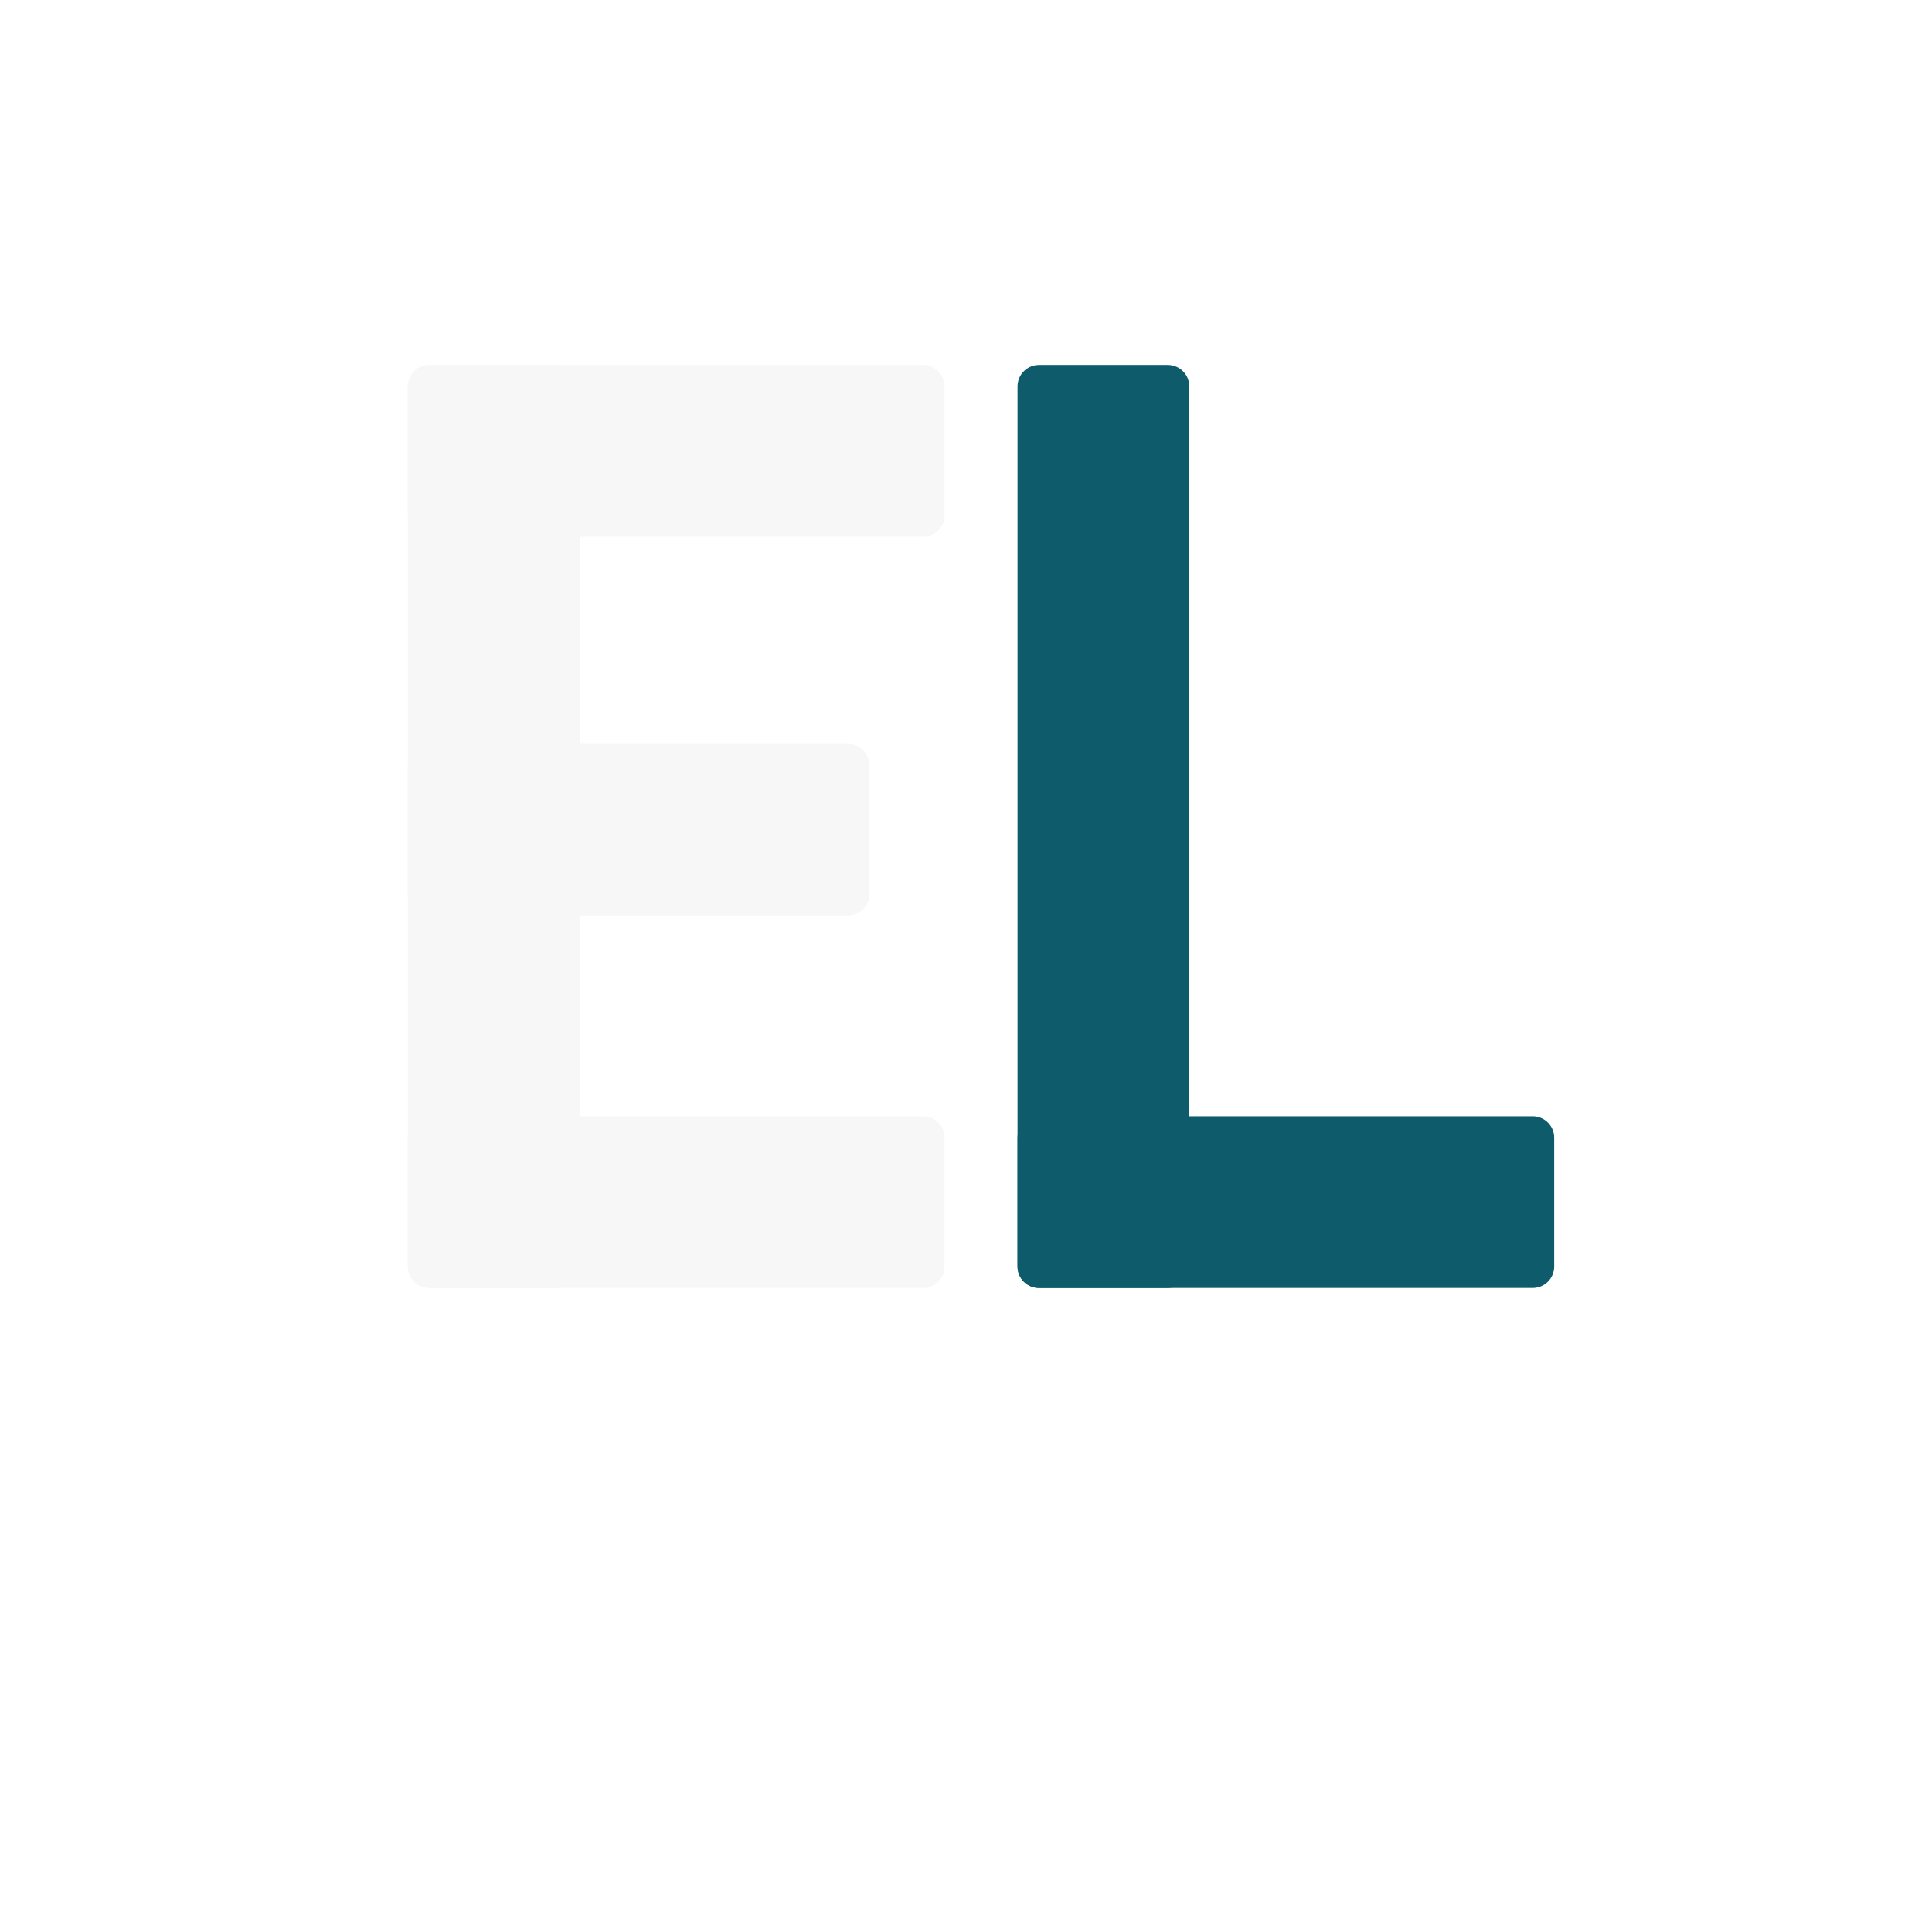
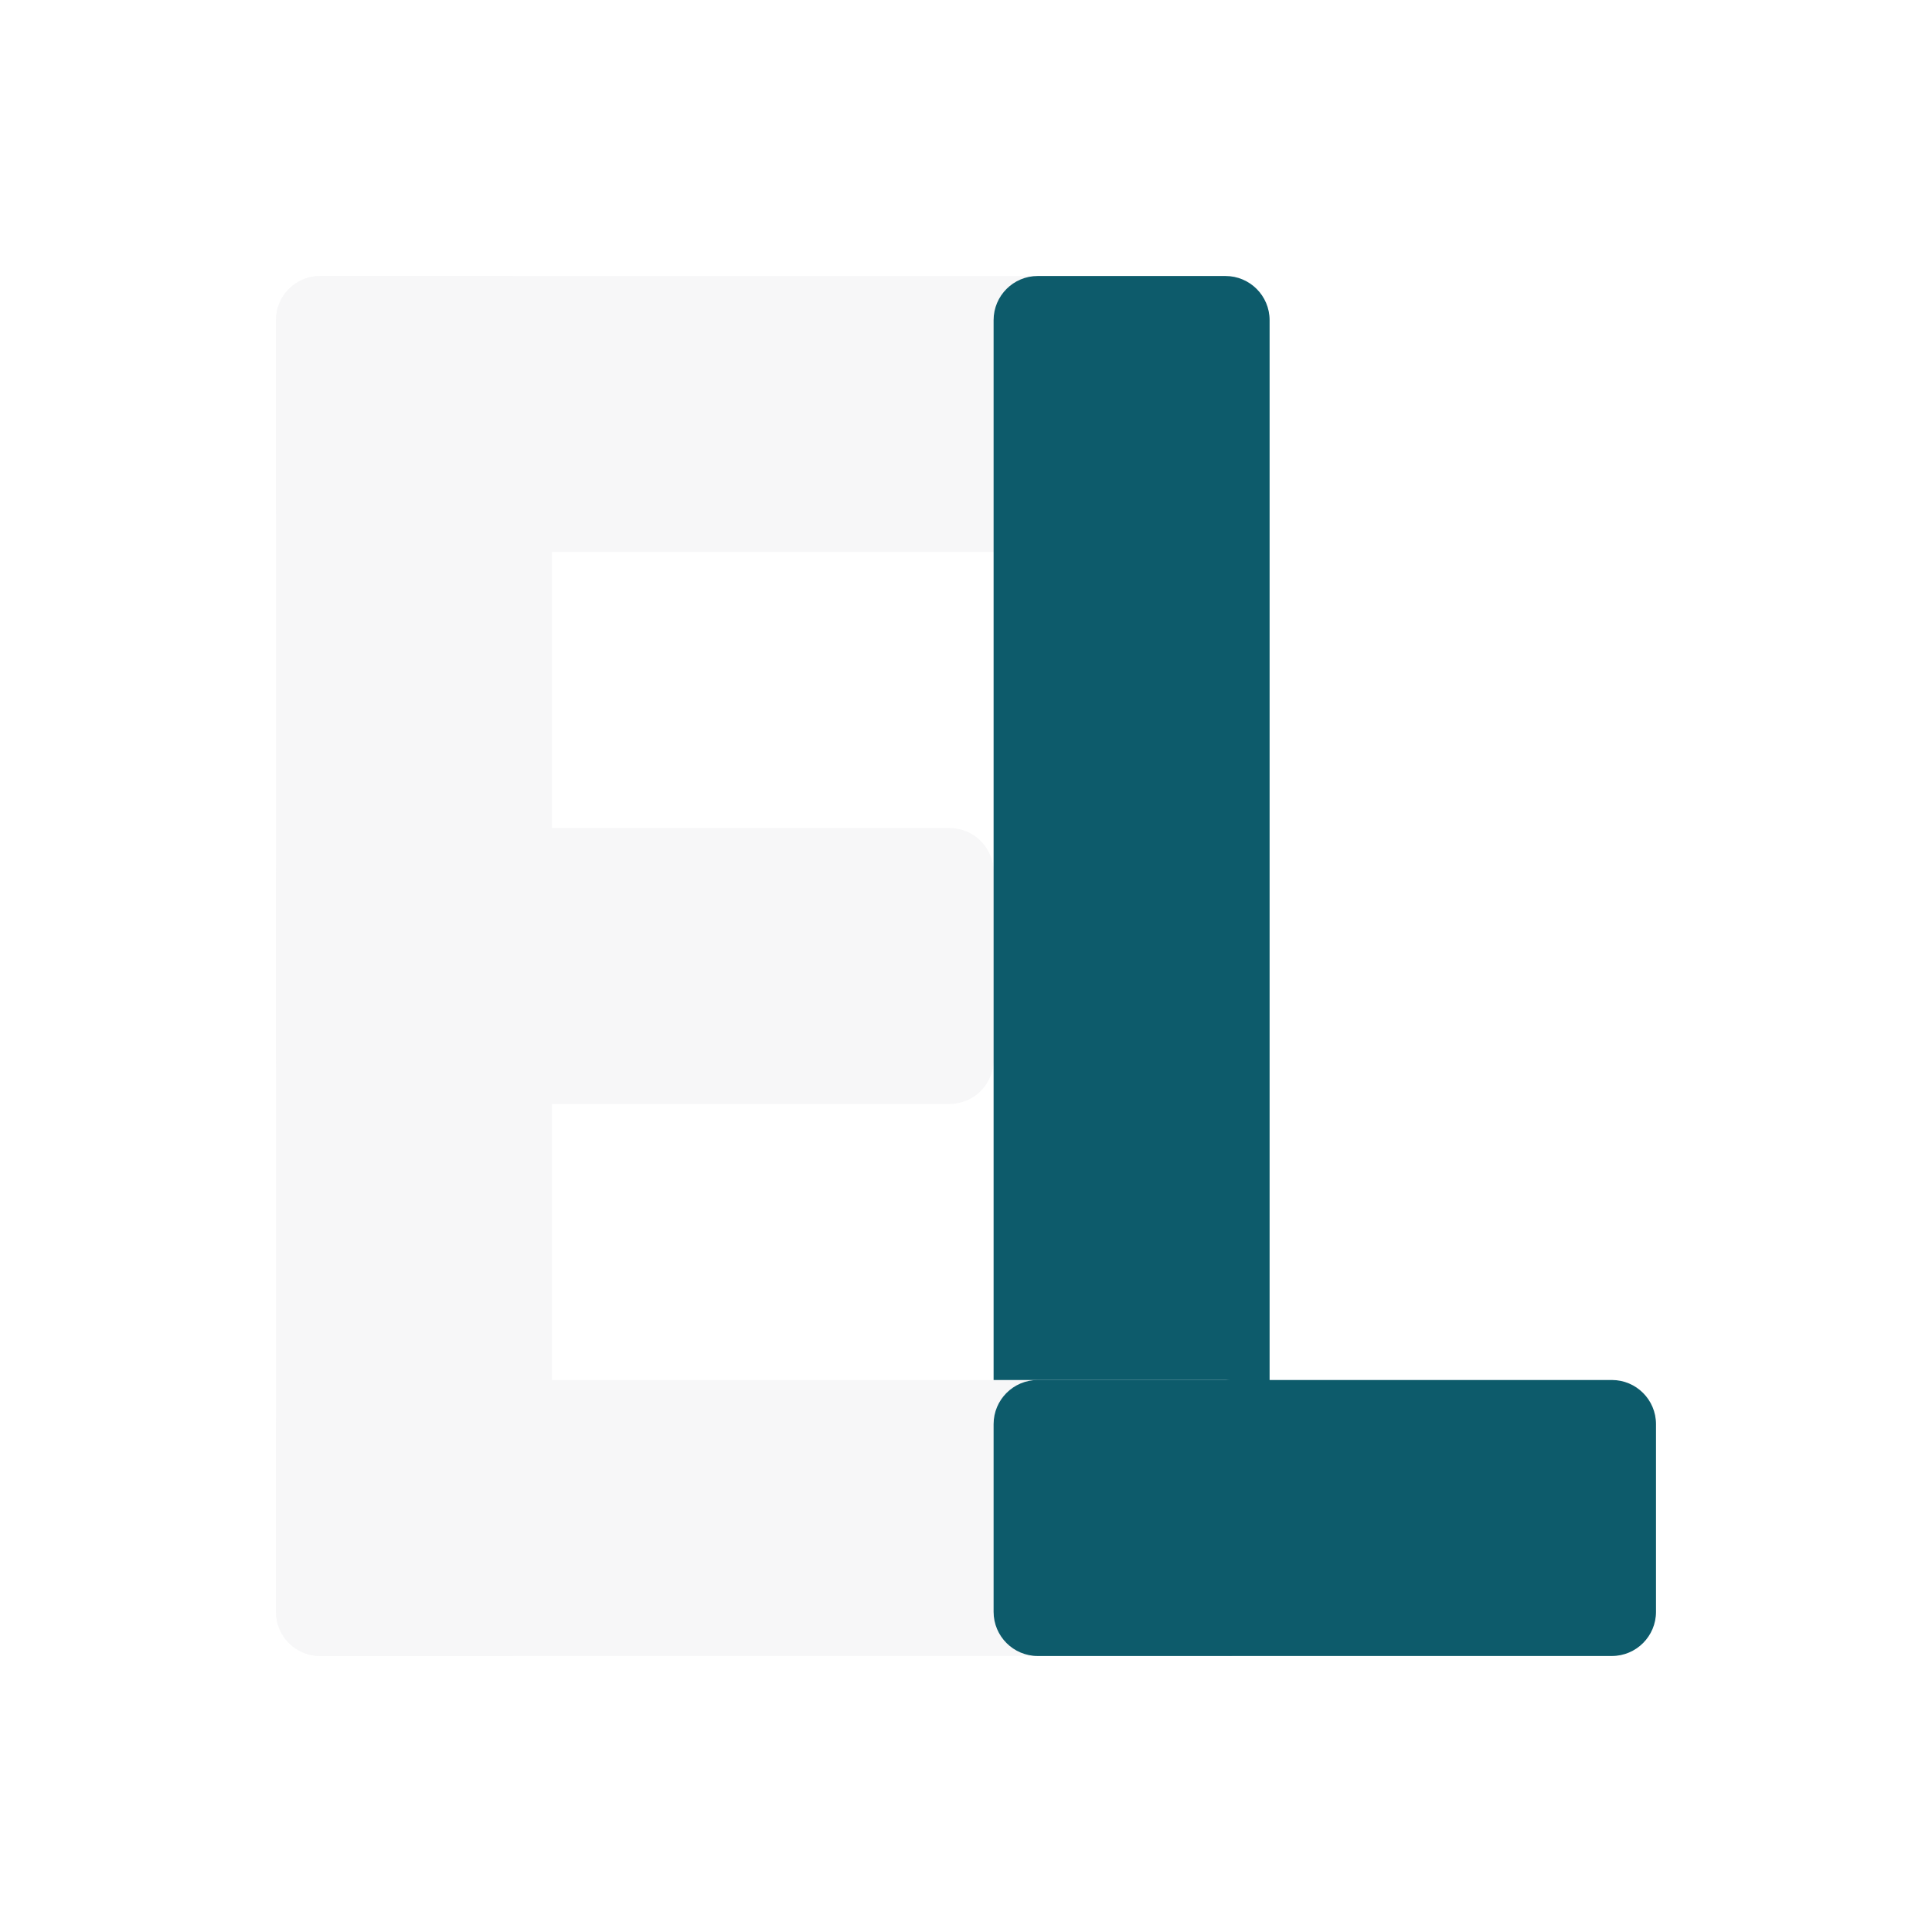
- <svg xmlns="http://www.w3.org/2000/svg" viewBox="0 0 180 180" width="180" height="180">
-   <rect width="100%" height="100%" fill="none" />
-   <g transform="translate(38 34)">
-     <rect x="0" y="0" width="16" height="86" rx="2" fill="#F7F7F8" />
-     <rect x="0" y="0" width="50" height="16" rx="2" fill="#F7F7F8" />
-     <rect x="0" y="35.3" width="43" height="16" rx="2" fill="#F7F7F8" />
-     <rect x="0" y="70" width="50" height="16" rx="2" fill="#F7F7F8" />
-     <rect x="56.8" y="0" width="16" height="86" rx="2" fill="#0D5B6B" />
-     <rect x="56.8" y="70" width="50" height="16" rx="2" fill="#0D5B6B" />
+ <svg xmlns="http://www.w3.org/2000/svg" viewBox="0 0 140 140" width="140" height="140">
+   <g transform="translate(20 20)">
+     <rect x="0" y="0" width="20.00" height="100.00" rx="3.2" fill="#F7F7F8" />
+     <rect x="0" y="0" width="70.00" height="20.00" rx="3.2" fill="#F7F7F8" />
+     <rect x="0" y="40.00" width="52.00" height="20.00" rx="3.2" fill="#F7F7F8" />
+     <rect x="52.00" y="0" width="20.00" height="100.00" rx="3.2" fill="#0D5B6B" />
+     <rect x="0" y="80.00" width="72.00" height="20.00" rx="3.2" fill="#F7F7F8" />
+     <rect x="52.00" y="80.00" width="48.00" height="20.00" rx="3.2" fill="#0D5B6B" />
  </g>
</svg>
